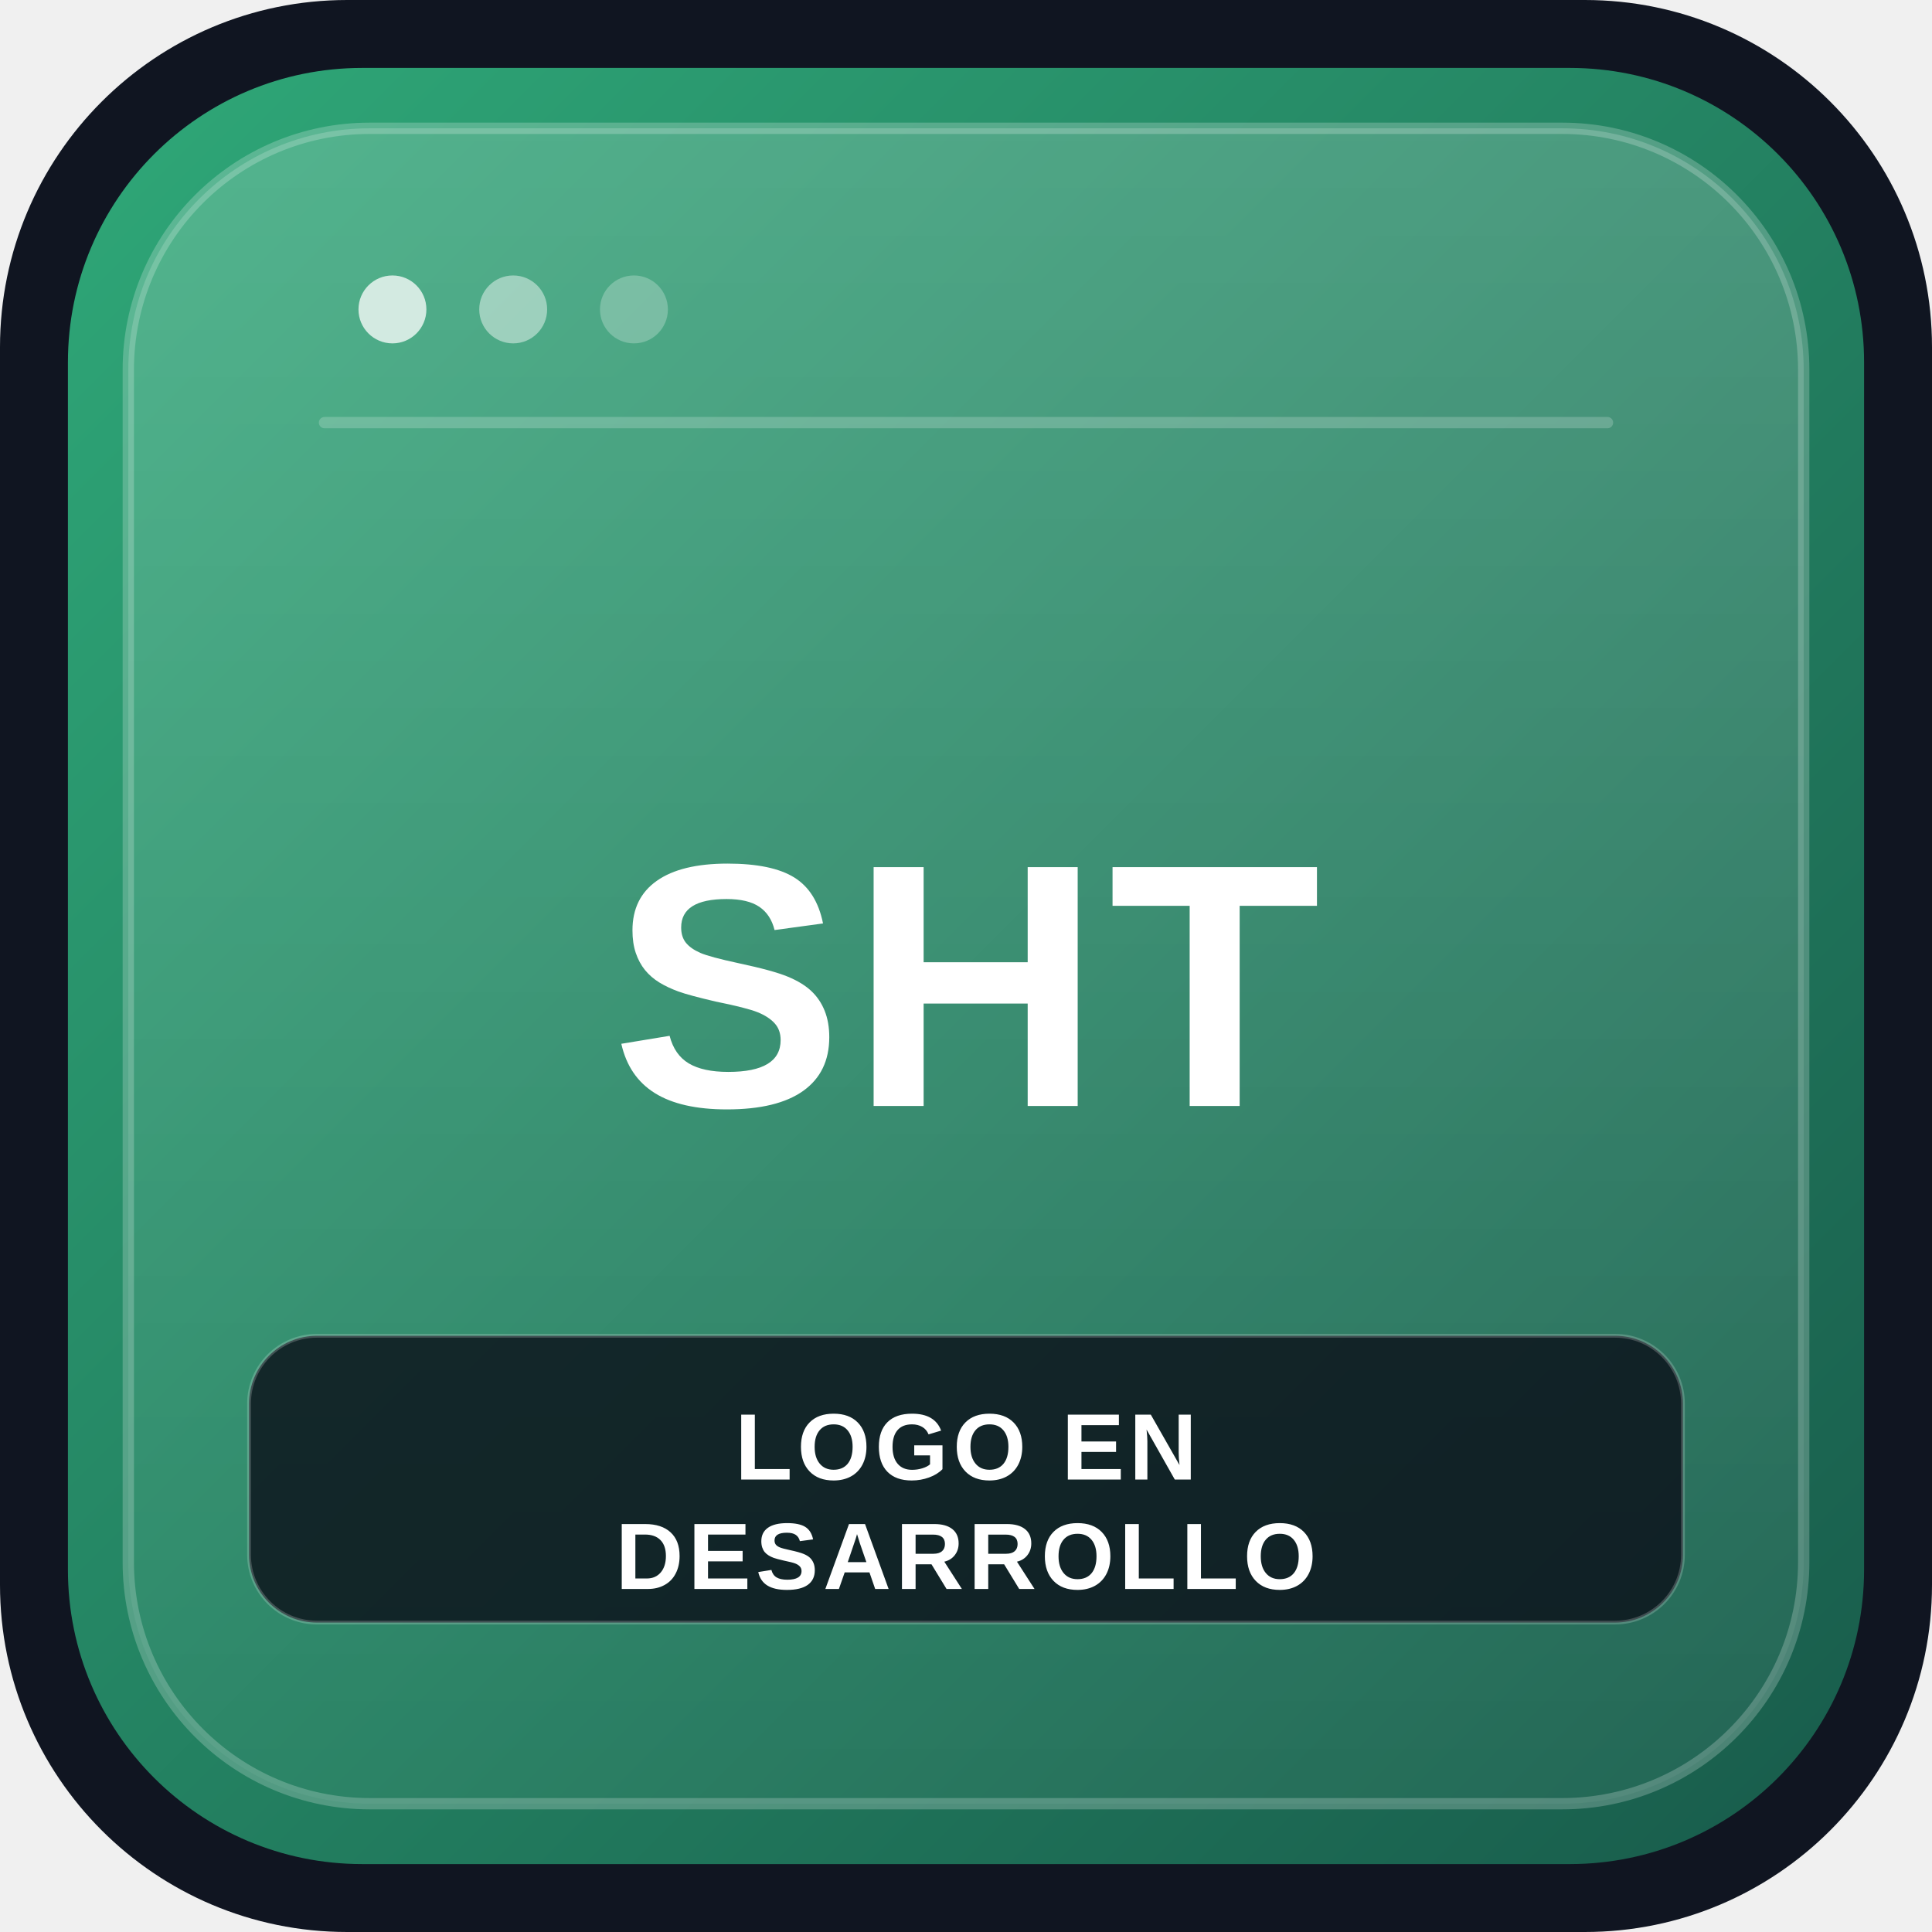
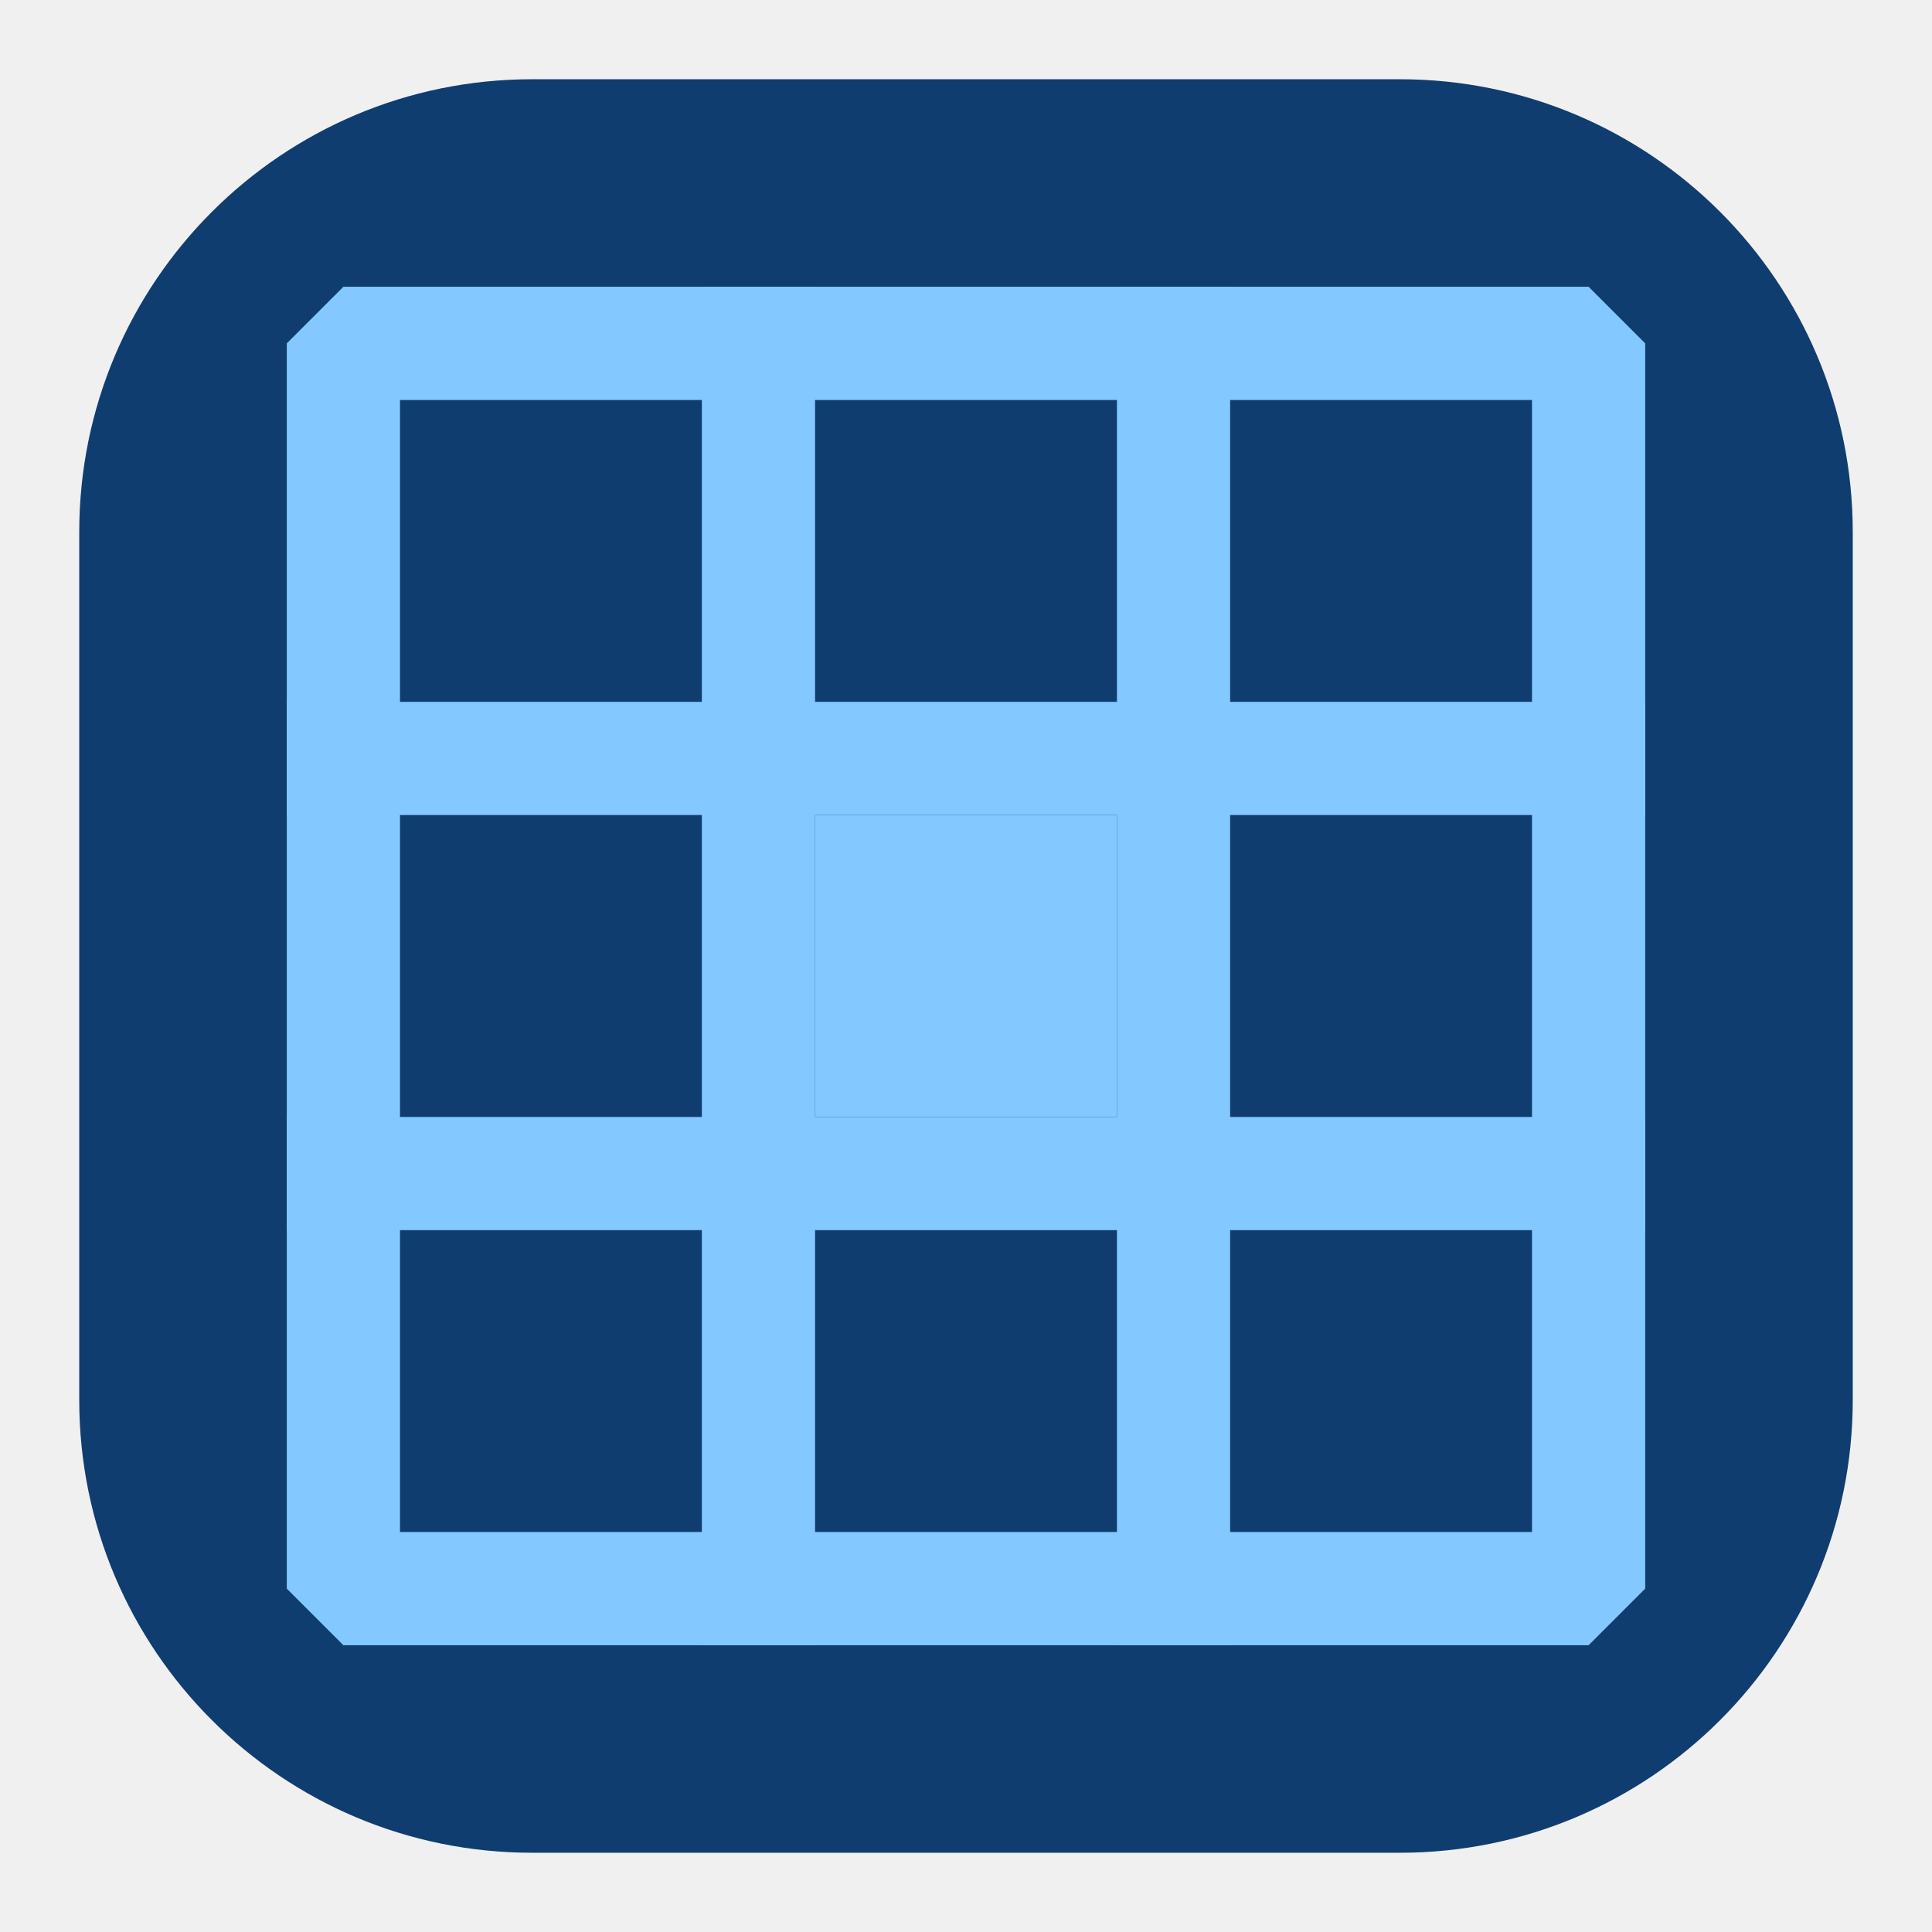
<svg xmlns="http://www.w3.org/2000/svg" width="512" height="512" viewBox="0 0 512 512" role="img" aria-labelledby="title desc">
-   <defs>
-     <linearGradient id="bg" x1="0" y1="0" x2="1" y2="1">
-       <stop offset="0" stop-color="#2FA878" />
-       <stop offset="1" stop-color="#185B4B" />
-     </linearGradient>
-     <linearGradient id="panel" x1="0" y1="0" x2="0" y2="1">
-       <stop offset="0" stop-color="#FFFFFF" stop-opacity=".18" />
-       <stop offset="1" stop-color="#FFFFFF" stop-opacity=".04" />
-     </linearGradient>
-   </defs>
-   <rect width="512" height="512" rx="92" fill="#101521" />
-   <rect x="18" y="18" width="476" height="476" rx="78" fill="url(#bg)" />
-   <rect x="34" y="34" width="444" height="444" rx="64" fill="url(#panel)" stroke="#FFFFFF" stroke-opacity=".22" stroke-width="3" />
-   <path d="M86 112h340" stroke="#FFFFFF" stroke-opacity=".2" stroke-width="3" stroke-linecap="round" />
-   <circle cx="104" cy="82" r="9" fill="#FFFFFF" fill-opacity=".75" />
-   <circle cx="136" cy="82" r="9" fill="#FFFFFF" fill-opacity=".45" />
-   <circle cx="168" cy="82" r="9" fill="#FFFFFF" fill-opacity=".25" />
-   <text x="256" y="267" text-anchor="middle" dominant-baseline="middle" fill="#FFFFFF" font-family="Arial, Helvetica, sans-serif" font-size="92" font-weight="700" letter-spacing="2">SHT</text>
-   <rect x="66" y="354" width="380" height="76" rx="18" fill="#0B101A" fill-opacity=".82" stroke="#FFFFFF" stroke-opacity=".2" />
-   <text x="256" y="385" text-anchor="middle" dominant-baseline="middle" fill="#FFFFFF" font-family="Arial, Helvetica, sans-serif" font-size="25" font-weight="700" letter-spacing="1.2">LOGO EN</text>
-   <text x="256" y="414" text-anchor="middle" dominant-baseline="middle" fill="#FFFFFF" font-family="Arial, Helvetica, sans-serif" font-size="25" font-weight="700" letter-spacing="1.2">DESARROLLO</text>
+   <rect x="21" y="21" width="470" height="470" rx="120" ry="120" fill="#103D70" />
+   <g fill="none" stroke="#83C8FF" stroke-width="30" stroke-linecap="square" stroke-linejoin="bevel">
+     <rect x="91" y="91" width="330" height="330" />
+     <path d="M201 91v330 M311 91v330 M91 201h330 M91 311h330" />
+   </g>
+   <rect x="216" y="216" width="80" height="80" fill="#83C8FF" />
</svg>
